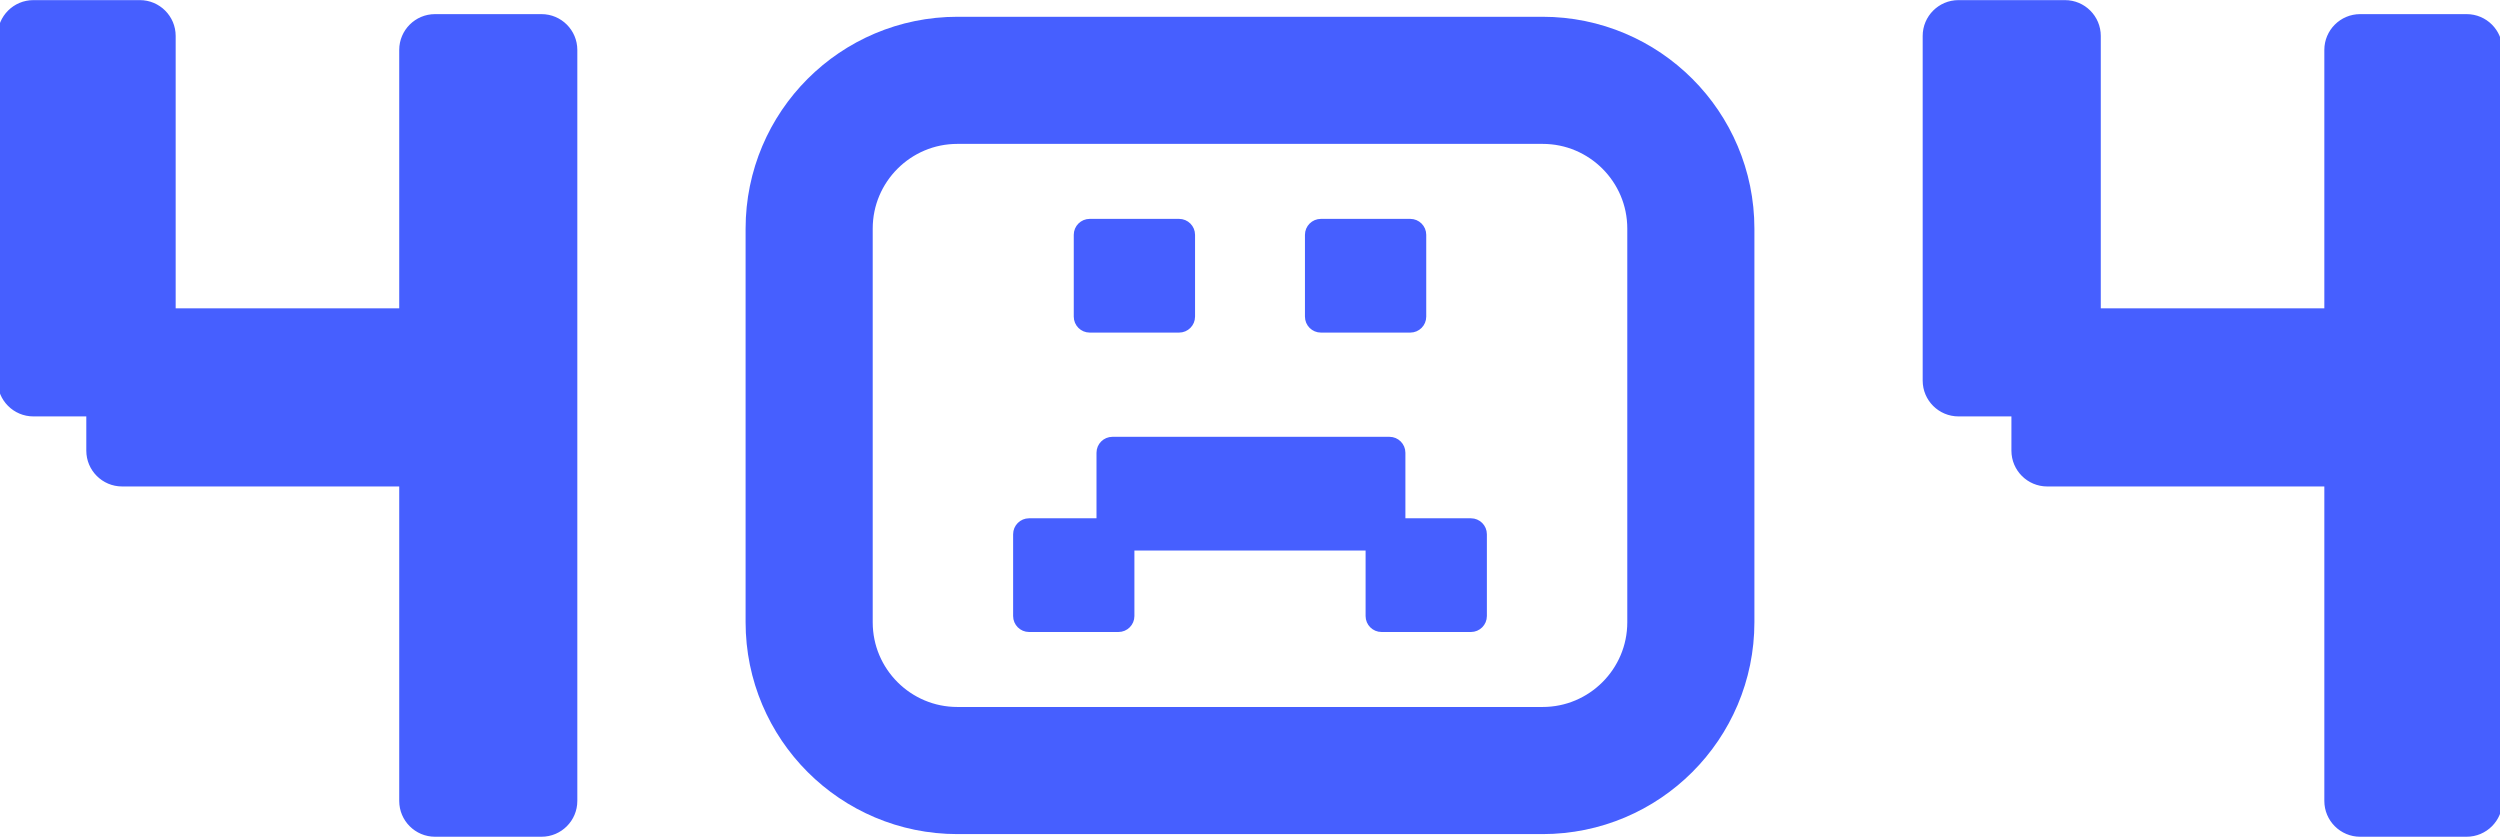
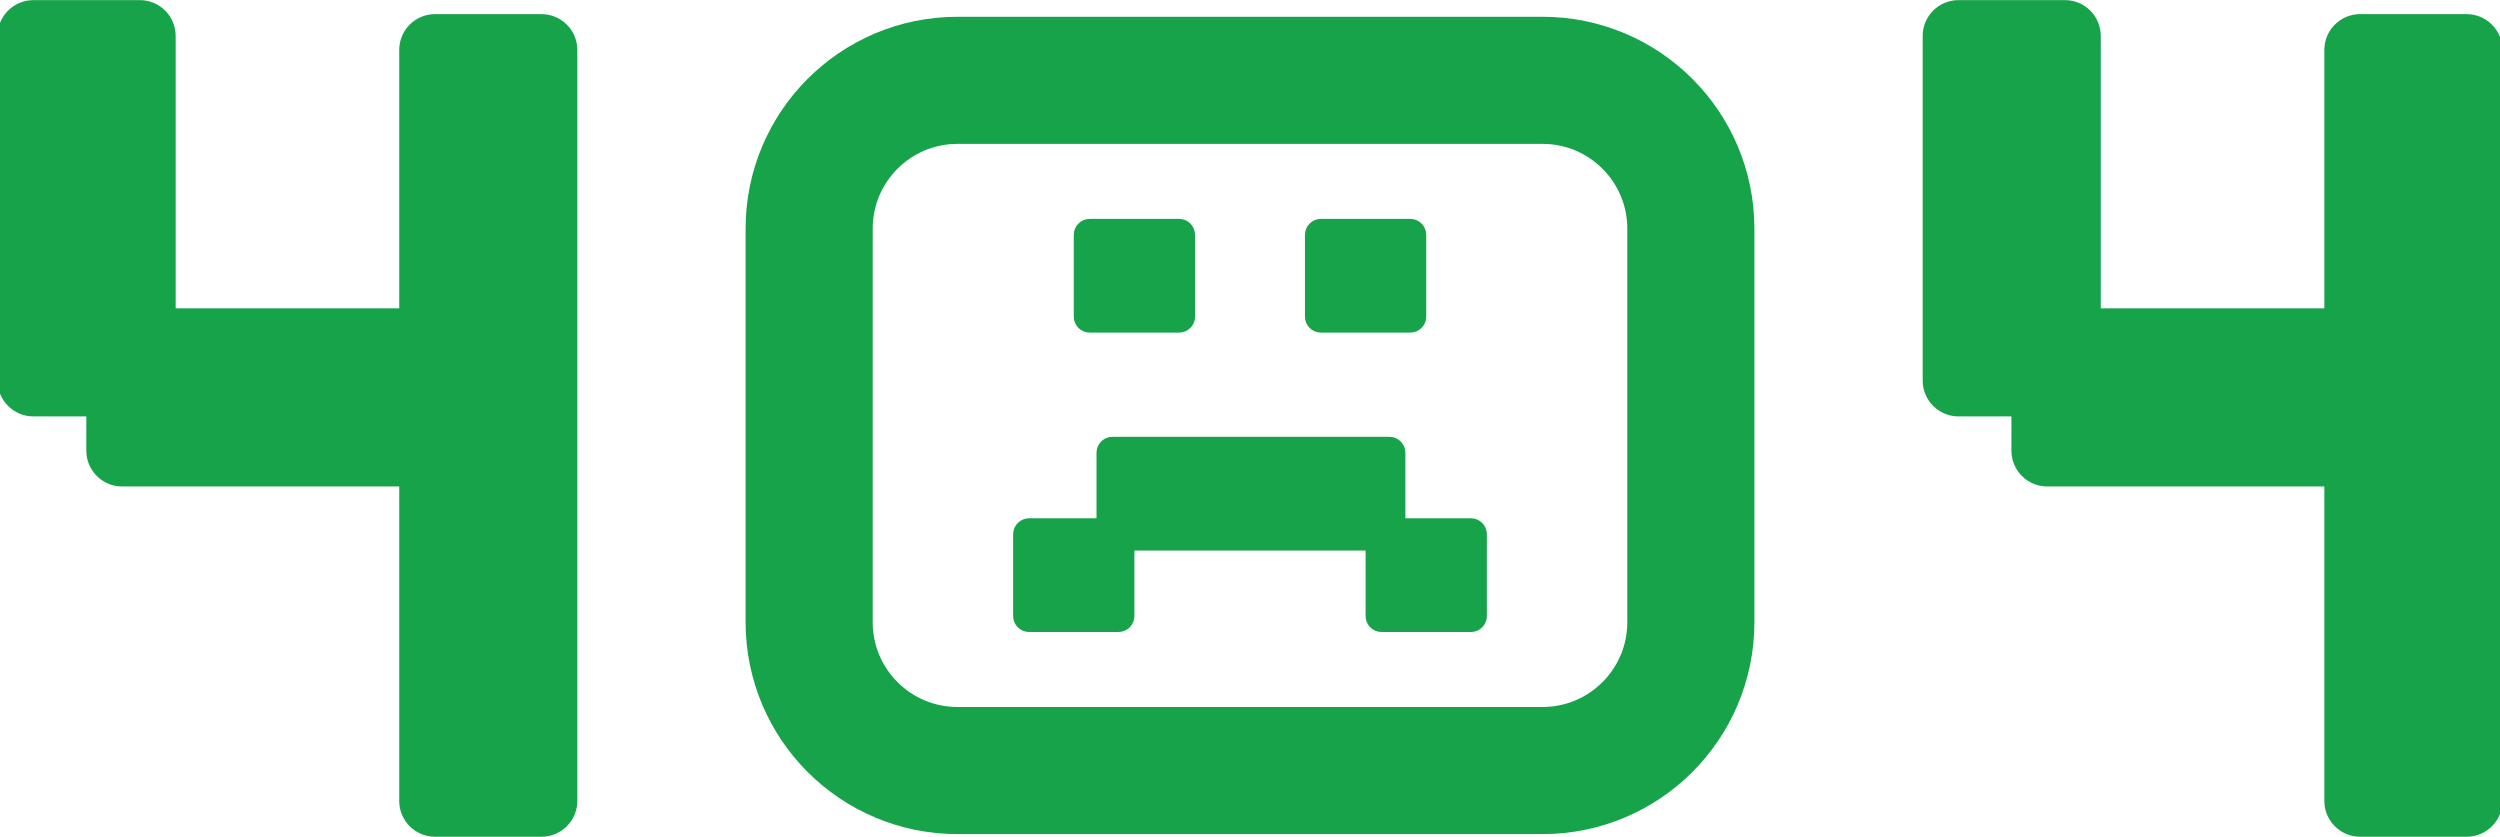
<svg xmlns="http://www.w3.org/2000/svg" width="472" height="158" viewBox="0 0 472 158" fill="none">
-   <rect x="203.103" y="41.702" width="22.145" height="20.714" rx="2.634" fill="#465FFF" stroke="#465FFF" stroke-width="0.753" />
-   <rect x="246.752" y="41.702" width="22.145" height="20.714" rx="2.634" fill="#465FFF" stroke="#465FFF" stroke-width="0.753" />
-   <rect x="258.201" y="98.23" width="22.145" height="20.714" rx="2.634" fill="#465FFF" stroke="#465FFF" stroke-width="0.753" />
-   <rect x="191.654" y="98.23" width="22.145" height="20.714" rx="2.634" fill="#465FFF" stroke="#465FFF" stroke-width="0.753" />
-   <rect x="207.396" y="82.847" width="57.566" height="20.714" rx="2.634" fill="#465FFF" stroke="#465FFF" stroke-width="0.753" />
-   <rect x="152.769" y="15.167" width="166.462" height="130.311" rx="28" stroke="#465FFF" stroke-width="24" />
-   <rect x="0.041" y="0.522" width="32.626" height="77.596" rx="6.263" fill="#465FFF" />
-   <rect x="0.041" y="0.522" width="32.626" height="77.596" rx="6.263" stroke="#465FFF" />
-   <rect x="75.873" y="3.167" width="32.626" height="154.31" rx="6.263" fill="#465FFF" />
-   <rect x="75.873" y="3.167" width="32.626" height="154.31" rx="6.263" stroke="#465FFF" />
-   <rect x="16.794" y="91.344" width="32.626" height="77.596" rx="6.263" transform="rotate(-90 16.7939 91.3442)" fill="#465FFF" />
-   <rect x="16.794" y="91.344" width="32.626" height="77.596" rx="6.263" transform="rotate(-90 16.7939 91.3442)" stroke="#465FFF" />
-   <rect x="363.502" y="0.522" width="32.626" height="77.596" rx="6.263" fill="#465FFF" />
-   <rect x="363.502" y="0.522" width="32.626" height="77.596" rx="6.263" stroke="#465FFF" />
-   <rect x="439.334" y="3.167" width="32.626" height="154.31" rx="6.263" fill="#465FFF" />
-   <rect x="439.334" y="3.167" width="32.626" height="154.31" rx="6.263" stroke="#465FFF" />
-   <rect x="380.255" y="91.344" width="32.626" height="77.596" rx="6.263" transform="rotate(-90 380.255 91.3442)" fill="#465FFF" />
-   <rect x="380.255" y="91.344" width="32.626" height="77.596" rx="6.263" transform="rotate(-90 380.255 91.3442)" stroke="#465FFF" />
+   <rect x="203.103" y="41.702" width="22.145" height="20.714" rx="2.634" fill="#16a34a" stroke="#16a34a" stroke-width="0.753" />
+   <rect x="246.752" y="41.702" width="22.145" height="20.714" rx="2.634" fill="#16a34a" stroke="#16a34a" stroke-width="0.753" />
+   <rect x="258.201" y="98.23" width="22.145" height="20.714" rx="2.634" fill="#16a34a" stroke="#16a34a" stroke-width="0.753" />
+   <rect x="191.654" y="98.23" width="22.145" height="20.714" rx="2.634" fill="#16a34a" stroke="#16a34a" stroke-width="0.753" />
+   <rect x="207.396" y="82.847" width="57.566" height="20.714" rx="2.634" fill="#16a34a" stroke="#16a34a" stroke-width="0.753" />
+   <rect x="152.769" y="15.167" width="166.462" height="130.311" rx="28" stroke="#16a34a" stroke-width="24" />
+   <rect x="0.041" y="0.522" width="32.626" height="77.596" rx="6.263" fill="#16a34a" />
+   <rect x="0.041" y="0.522" width="32.626" height="77.596" rx="6.263" stroke="#16a34a" />
+   <rect x="75.873" y="3.167" width="32.626" height="154.31" rx="6.263" fill="#16a34a" />
+   <rect x="75.873" y="3.167" width="32.626" height="154.31" rx="6.263" stroke="#16a34a" />
+   <rect x="16.794" y="91.344" width="32.626" height="77.596" rx="6.263" transform="rotate(-90 16.7939 91.3442)" fill="#16a34a" />
+   <rect x="16.794" y="91.344" width="32.626" height="77.596" rx="6.263" transform="rotate(-90 16.7939 91.3442)" stroke="#16a34a" />
+   <rect x="363.502" y="0.522" width="32.626" height="77.596" rx="6.263" fill="#16a34a" />
+   <rect x="363.502" y="0.522" width="32.626" height="77.596" rx="6.263" stroke="#16a34a" />
+   <rect x="439.334" y="3.167" width="32.626" height="154.31" rx="6.263" fill="#16a34a" />
+   <rect x="439.334" y="3.167" width="32.626" height="154.31" rx="6.263" stroke="#16a34a" />
+   <rect x="380.255" y="91.344" width="32.626" height="77.596" rx="6.263" transform="rotate(-90 380.255 91.3442)" fill="#16a34a" />
+   <rect x="380.255" y="91.344" width="32.626" height="77.596" rx="6.263" transform="rotate(-90 380.255 91.3442)" stroke="#16a34a" />
</svg>
